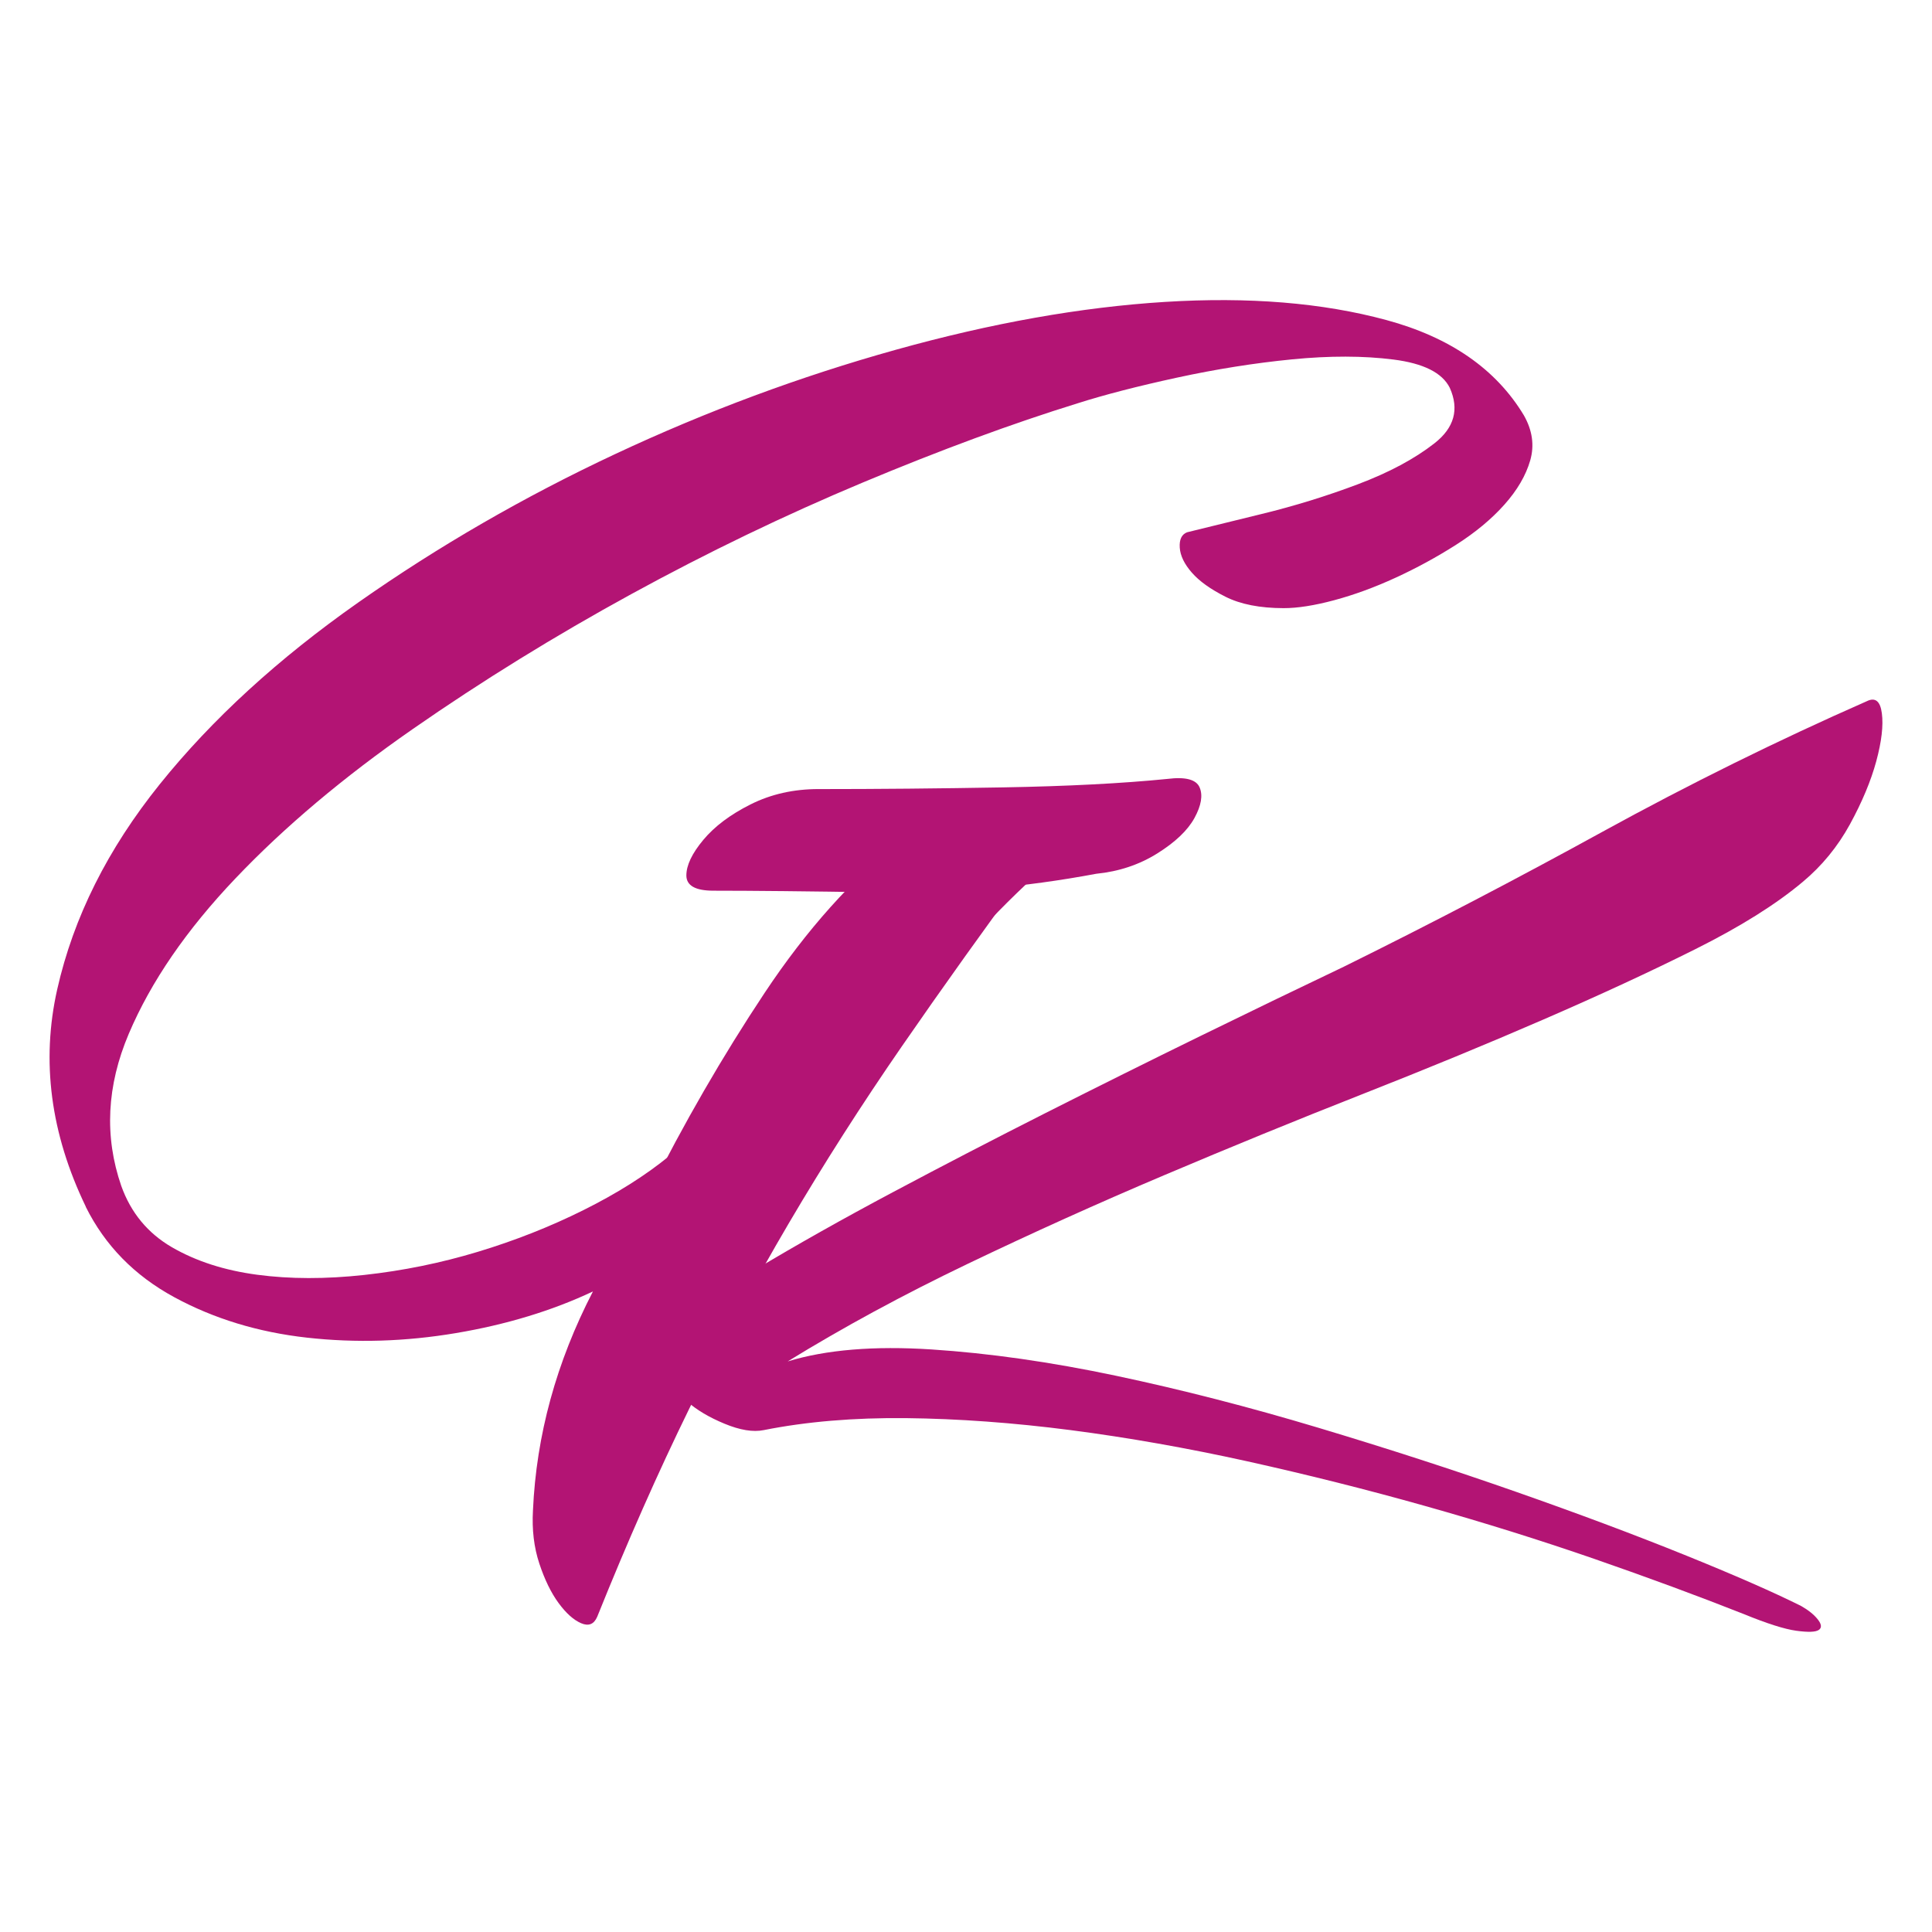
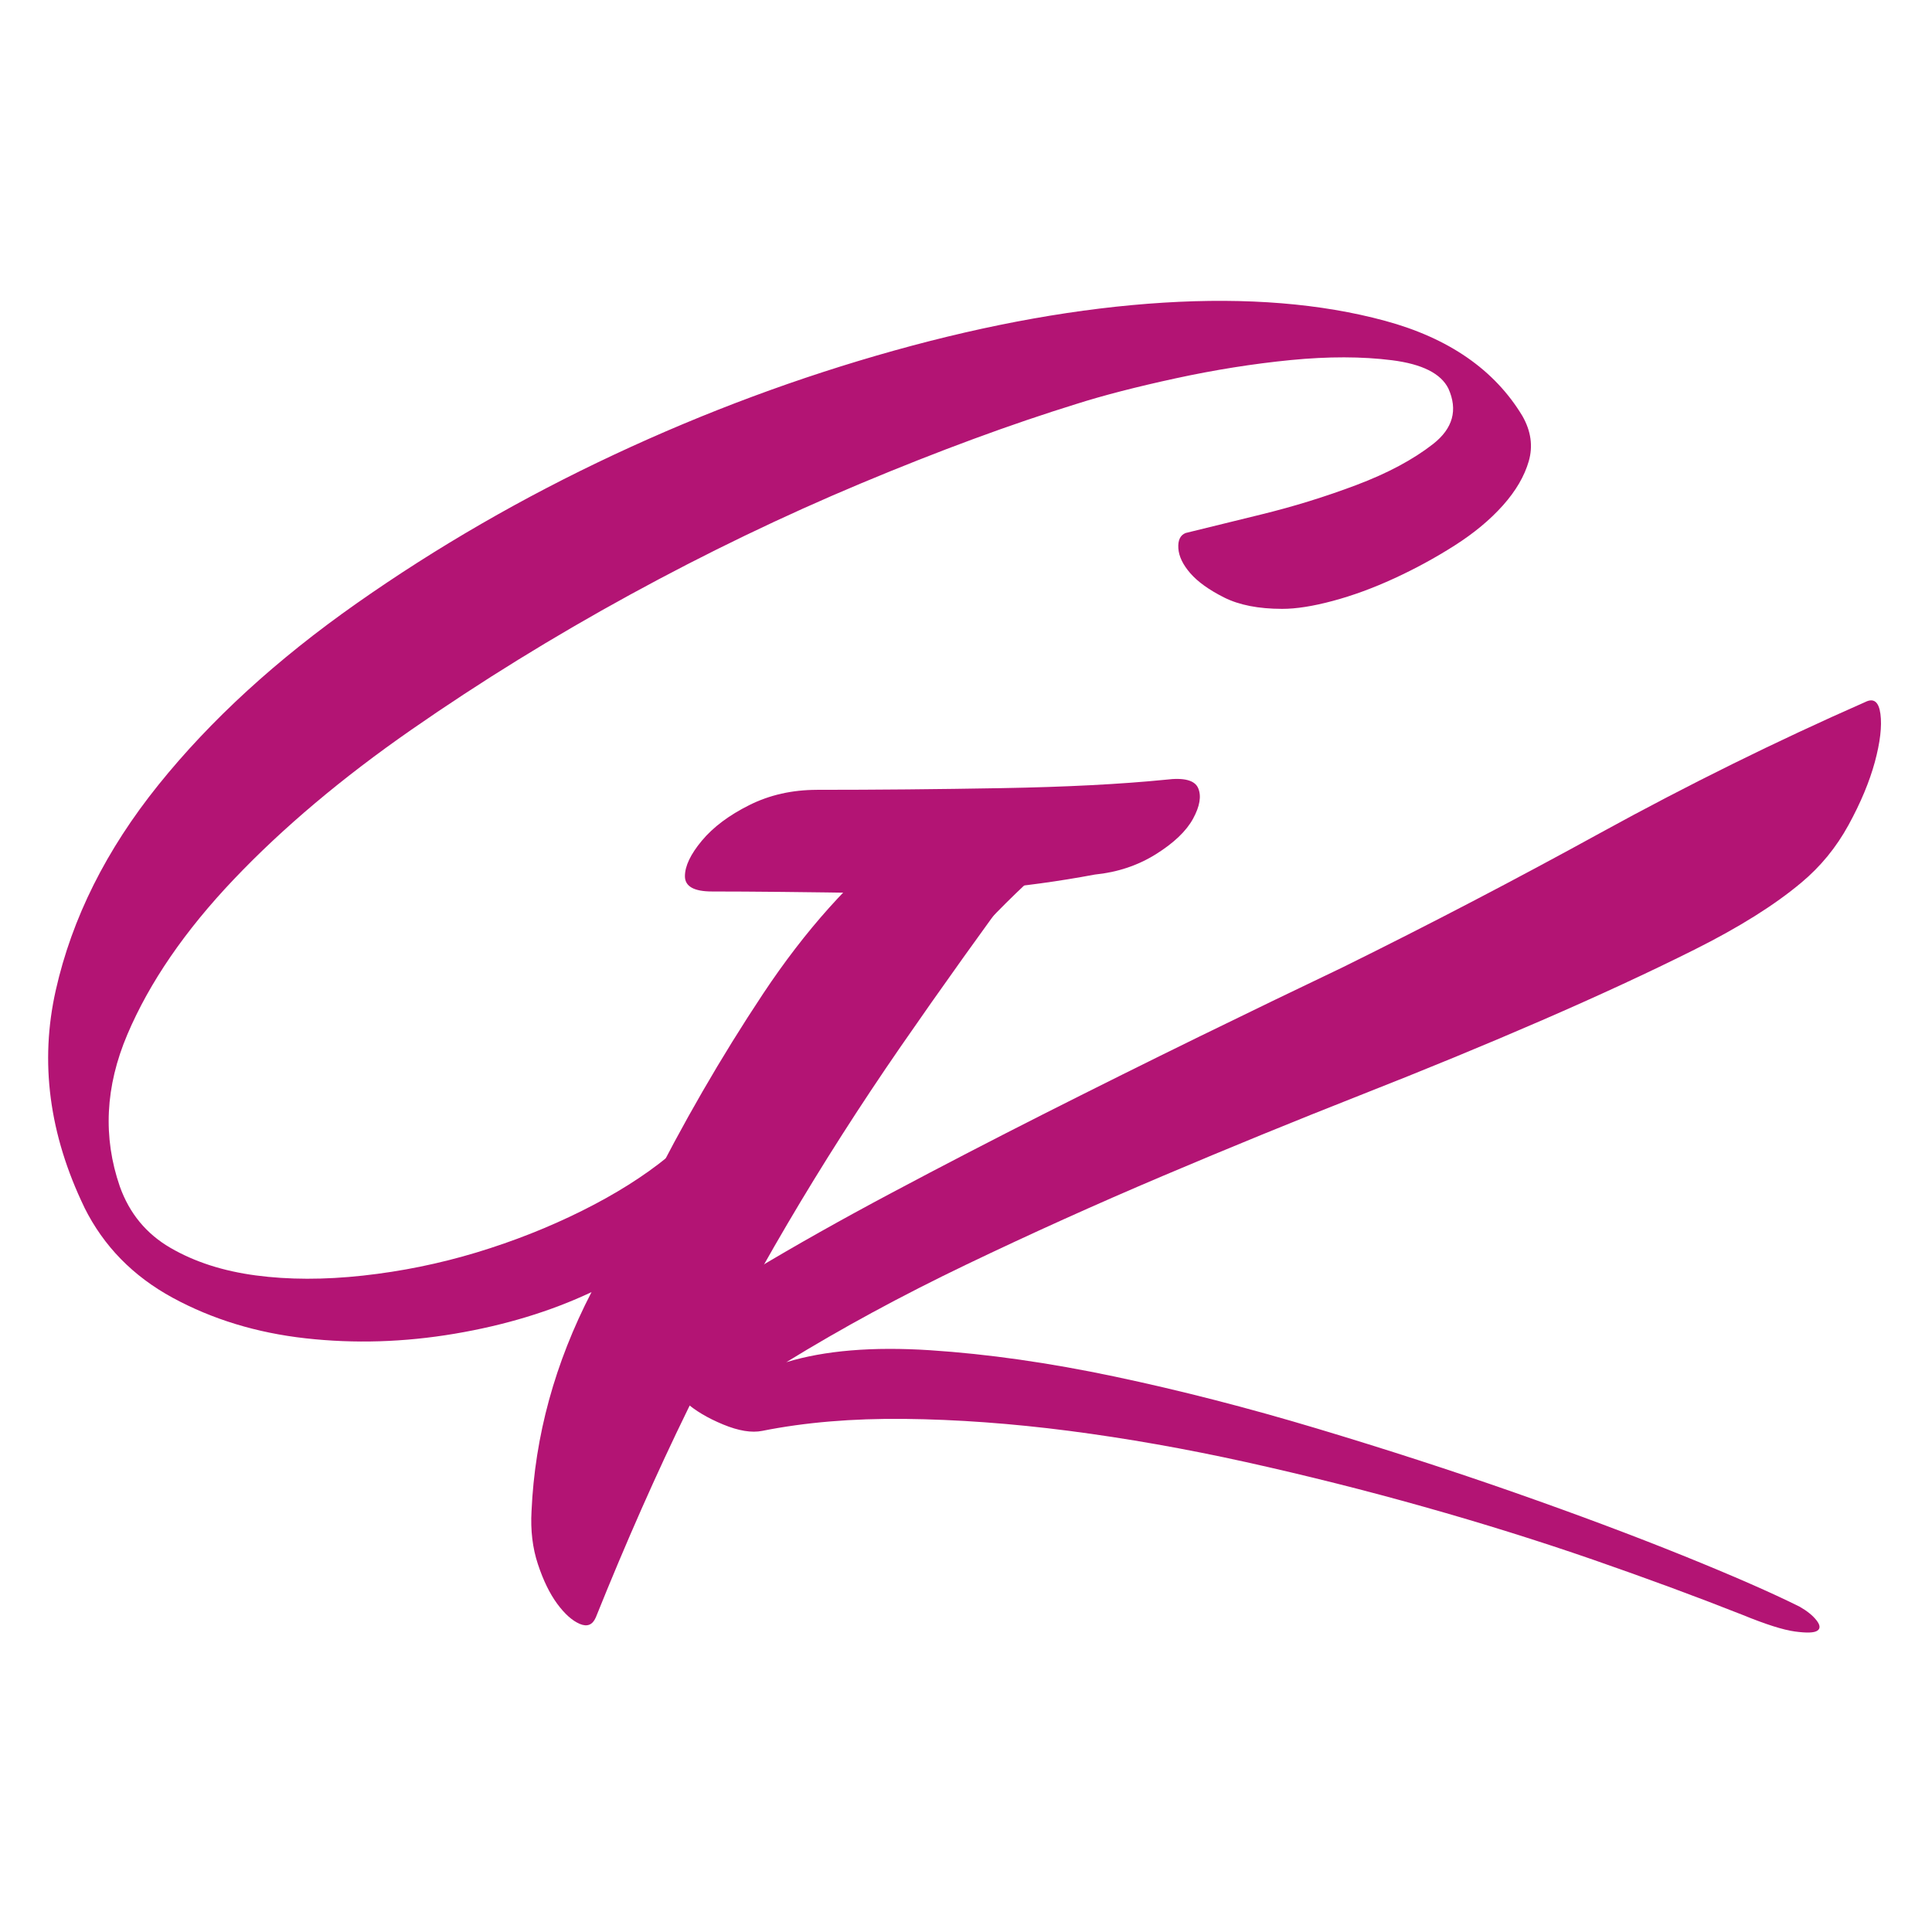
- <svg xmlns="http://www.w3.org/2000/svg" viewBox="12.35 7.94 128.626 128.623" id="svg3390" version="1.1" width="128.626" height="128.623">
-   <defs id="defs3402" />
-   <g id="g3392" style="fill:#b31474" transform="translate(3.204868,19.93039)">
-     <path d="m 14.86,68.35 q -3.525,-7.298 -1.904,-14.479 1.621,-7.181 6.833,-13.659 5.212,-6.478 13.21,-12.093 7.998,-5.615 17.12,-9.888 9.122,-4.273 18.67,-6.936 9.548,-2.664 17.912,-3.185 8.364,-0.521 14.741,1.206 6.377,1.727 9.156,6.343 0.855,1.503 0.424,3.003 -0.432,1.5 -1.721,2.946 -1.289,1.445 -3.222,2.675 -1.932,1.23 -4.025,2.191 -2.093,0.961 -4.077,1.494 -1.985,0.533 -3.379,0.53 -2.359,-0.004 -3.859,-0.757 -1.5,-0.753 -2.249,-1.612 -0.749,-0.859 -0.801,-1.663 -0.052,-0.804 0.484,-1.018 1.716,-0.426 4.988,-1.224 3.272,-0.798 6.383,-1.972 3.112,-1.174 5.098,-2.725 1.986,-1.551 1.025,-3.697 -0.748,-1.502 -3.75,-1.883 -3.002,-0.381 -6.755,-0.012 -3.754,0.369 -7.669,1.219 -3.915,0.851 -6.597,1.704 -6.544,2.026 -14.324,5.282 -7.78,3.257 -15.4,7.425 -7.62,4.168 -14.545,8.981 -6.925,4.813 -11.812,9.951 -4.888,5.138 -7.095,10.335 -2.207,5.196 -0.501,10.132 0.96,2.682 3.37,4.081 2.41,1.398 5.68,1.833 3.27,0.435 7.13,0.013 3.861,-0.422 7.562,-1.541 3.701,-1.119 7.028,-2.775 3.327,-1.656 5.689,-3.582 1.936,-3.213 4.14,-6.373 2.204,-3.159 4.46,-5.836 2.256,-2.677 4.512,-4.871 2.256,-2.194 4.295,-3.477 1.074,-0.749 2.468,-0.907 1.394,-0.158 2.466,0.112 1.072,0.27 1.661,0.807 0.589,0.537 0.266,0.965 -4.729,6.425 -8.761,12.262 -4.031,5.837 -7.527,11.781 -3.495,5.945 -6.616,12.319 -3.121,6.374 -6.137,13.875 -0.323,0.75 -1.073,0.427 -0.75,-0.323 -1.499,-1.343 -0.749,-1.02 -1.282,-2.629 -0.533,-1.609 -0.423,-3.539 0.335,-7.505 3.993,-14.576 -4.078,1.923 -9.119,2.772 -5.041,0.849 -9.919,0.304 -4.878,-0.545 -8.841,-2.696 -3.964,-2.152 -5.887,-6.015 z" id="path3394" />
-     <path d="m 63.637,40.544 q 5.864,0 12.292,-0.113 6.428,-0.113 10.939,-0.564 1.804,-0.226 2.143,0.564 0.338,0.789 -0.338,2.03 -0.677,1.24 -2.481,2.368 -1.804,1.128 -4.06,1.353 -7.217,1.353 -14.435,1.24 -7.217,-0.113 -11.052,-0.113 -1.804,0 -1.804,-1.015 0,-1.015 1.128,-2.368 1.128,-1.353 3.158,-2.368 2.03,-1.015 4.511,-1.015 z" id="path3396" />
-     <path d="m 45.998,81.312 c 1.879,-4.538 3.991,-9.151 6.332,-13.835 2.341,-4.681 4.913,-9.134 7.716,-13.357 2.802,-4.218 5.869,-7.643 9.205,-10.268 1.205,-0.921 2.411,-1.365 3.618,-1.331 1.206,0.038 2.271,0.267 3.192,0.693 0.921,0.426 1.597,0.958 2.023,1.595 0.426,0.639 0.426,1.136 0,1.492 -1.631,1.488 -3.318,3.209 -5.055,5.159 -1.739,1.953 -3.458,4.064 -5.162,6.333 -1.703,2.27 -3.282,4.666 -4.736,7.182 -1.455,2.52 -2.713,5.056 -3.778,7.609 2.837,-1.703 5.923,-3.44 9.259,-5.214 3.334,-1.774 6.721,-3.528 10.164,-5.27 3.44,-1.737 6.862,-3.44 10.268,-5.107 3.406,-1.667 6.599,-3.208 9.579,-4.629 5.747,-2.838 11.494,-5.836 17.239,-8.994 5.747,-3.155 11.6,-6.048 17.561,-8.673 0.566,-0.283 0.904,-0.016 1.009,0.798 0.108,0.817 -0.016,1.881 -0.371,3.194 -0.356,1.312 -0.941,2.712 -1.755,4.203 -0.818,1.49 -1.865,2.767 -3.141,3.831 -1.774,1.491 -4.151,2.98 -7.132,4.47 -2.978,1.49 -6.349,3.05 -10.108,4.682 -3.763,1.634 -7.806,3.299 -12.132,5.001 -4.329,1.703 -8.709,3.496 -13.143,5.375 -4.434,1.879 -8.8,3.849 -13.09,5.906 -4.294,2.058 -8.285,4.222 -11.973,6.491 2.554,-0.78 5.747,-1.045 9.578,-0.797 3.83,0.25 7.929,0.833 12.29,1.754 4.366,0.924 8.851,2.076 13.463,3.46 4.612,1.384 8.993,2.804 13.142,4.258 4.152,1.455 7.894,2.856 11.228,4.203 3.337,1.348 5.925,2.484 7.771,3.405 0.497,0.284 0.868,0.586 1.117,0.905 0.248,0.319 0.264,0.551 0.055,0.691 -0.215,0.144 -0.711,0.159 -1.491,0.053 -0.783,-0.106 -1.954,-0.478 -3.513,-1.117 -3.051,-1.205 -6.369,-2.431 -9.948,-3.672 -3.586,-1.24 -7.328,-2.412 -11.228,-3.511 -3.905,-1.101 -7.861,-2.093 -11.867,-2.982 -4.011,-0.885 -7.928,-1.578 -11.76,-2.076 -3.831,-0.495 -7.487,-0.76 -10.961,-0.798 -3.477,-0.035 -6.635,0.232 -9.473,0.798 -0.709,0.144 -1.579,0 -2.606,-0.425 -1.03,-0.426 -1.864,-0.921 -2.502,-1.491 -0.356,0.783 -0.781,1.687 -1.276,2.715 -0.498,1.028 -1.03,2.04 -1.597,3.033 -0.568,0.994 -1.135,1.898 -1.703,2.714 -0.568,0.816 -1.064,1.401 -1.49,1.756 -0.638,0.569 -1.436,1.029 -2.395,1.383" id="path3398" />
+ <svg xmlns="http://www.w3.org/2000/svg" viewBox="0 0 128.626 128.623">
+   <g fill="#b31474">
+     <path d="M5.62 80.39q-3.526-7.297-1.904-14.478 1.62-7.182 6.833-13.66 5.21-6.477 13.21-12.092 7.997-5.615 17.12-9.888Q50 26 59.547 23.335q9.548-2.663 17.913-3.185 8.365-.52 14.742 1.206 6.377 1.727 9.157 6.343.854 1.5.422 3.002-.432 1.5-1.72 2.945-1.29 1.446-3.222 2.675-1.933 1.23-4.025 2.19-2.093.963-4.077 1.495-1.985.533-3.38.53Q83 40.533 81.5 39.78t-2.25-1.612q-.748-.86-.8-1.664-.052-.804.485-1.018 1.716-.426 4.988-1.224 3.272-.798 6.383-1.972 3.112-1.174 5.098-2.725 1.987-1.552 1.025-3.698-.748-1.502-3.75-1.883-3.002-.38-6.755-.012-3.754.37-7.67 1.22-3.914.85-6.596 1.703-6.546 2.026-14.325 5.282-7.78 3.257-15.4 7.425-7.62 4.168-14.545 8.98-6.925 4.814-11.813 9.952-4.888 5.138-7.095 10.335-2.208 5.195-.5 10.13.96 2.683 3.37 4.08 2.41 1.4 5.68 1.834 3.27.435 7.13.013t7.562-1.54q3.7-1.12 7.028-2.777 3.327-1.656 5.69-3.582 1.935-3.213 4.14-6.372 2.203-3.16 4.46-5.836 2.256-2.677 4.51-4.87 2.257-2.195 4.296-3.478 1.074-.75 2.468-.907 1.394-.158 2.466.112 1.072.27 1.66.807.59.537.267.965-4.73 6.424-8.762 12.26-4.03 5.838-7.526 11.782-3.496 5.945-6.617 12.32-3.12 6.374-6.136 13.874-.324.75-1.074.427t-1.5-1.343q-.748-1.02-1.28-2.63-.534-1.608-.424-3.538.335-7.505 3.994-14.576-4.078 1.923-9.12 2.772-5.04.85-9.918.304-4.878-.545-8.842-2.696-3.963-2.152-5.886-6.016z" />
+     <path d="M54.396 52.584q5.865 0 12.292-.113 6.428-.112 10.94-.563 1.804-.225 2.142.564.338.79-.338 2.03-.677 1.242-2.48 2.37-1.806 1.127-4.06 1.353-7.218 1.353-14.436 1.24-7.217-.113-11.05-.113-1.806 0-1.806-1.015t1.128-2.368q1.128-1.353 3.158-2.368 2.03-1.016 4.51-1.016z" />
+     <path d="M36.757 93.352c1.88-4.538 3.99-9.15 6.332-13.835 2.34-4.68 4.912-9.134 7.715-13.357 2.802-4.218 5.87-7.643 9.205-10.268 1.206-.92 2.412-1.366 3.62-1.33 1.205.038 2.27.266 3.19.692.922.426 1.598.958 2.024 1.595.426.638.426 1.135 0 1.49-1.63 1.49-3.318 3.21-5.055 5.16-1.74 1.953-3.46 4.064-5.164 6.333-1.702 2.27-3.282 4.667-4.735 7.183-1.454 2.52-2.713 5.056-3.777 7.61 2.837-1.704 5.923-3.44 9.26-5.214 3.333-1.774 6.72-3.528 10.163-5.27 3.44-1.737 6.863-3.44 10.268-5.107 3.406-1.667 6.6-3.207 9.58-4.63 5.746-2.837 11.493-5.834 17.238-8.992 5.748-3.156 11.6-6.048 17.562-8.674.566-.284.903-.017 1.01.798.107.816-.017 1.88-.372 3.194-.357 1.312-.94 2.712-1.756 4.203-.818 1.49-1.864 2.767-3.14 3.83-1.774 1.49-4.15 2.98-7.132 4.47-2.978 1.49-6.35 3.05-10.108 4.683-3.763 1.634-7.806 3.3-12.132 5-4.328 1.704-8.71 3.497-13.143 5.376-4.433 1.88-8.8 3.85-13.09 5.907-4.293 2.06-8.284 4.223-11.972 6.492 2.554-.78 5.747-1.045 9.578-.797 3.83.25 7.93.833 12.29 1.754 4.366.922 8.85 2.074 13.464 3.458 4.612 1.385 8.993 2.805 13.14 4.258 4.154 1.455 7.895 2.857 11.23 4.203 3.336 1.348 5.924 2.483 7.77 3.404.497.285.868.586 1.117.905.25.318.265.55.055.69-.215.145-.71.16-1.49.054-.784-.105-1.955-.478-3.514-1.117-3.05-1.205-6.37-2.43-9.948-3.672-3.586-1.24-7.328-2.412-11.228-3.51-3.905-1.102-7.86-2.093-11.867-2.982-4.01-.885-7.928-1.578-11.76-2.076-3.83-.495-7.487-.76-10.96-.798-3.48-.036-6.637.23-9.474.797-.708.144-1.578 0-2.605-.424-1.03-.426-1.864-.92-2.502-1.49-.356.782-.78 1.686-1.276 2.714-.5 1.028-1.03 2.04-1.597 3.032-.568.994-1.135 1.897-1.703 2.713-.568.815-1.064 1.4-1.49 1.756-.638.568-1.436 1.028-2.394 1.382" />
  </g>
</svg>
